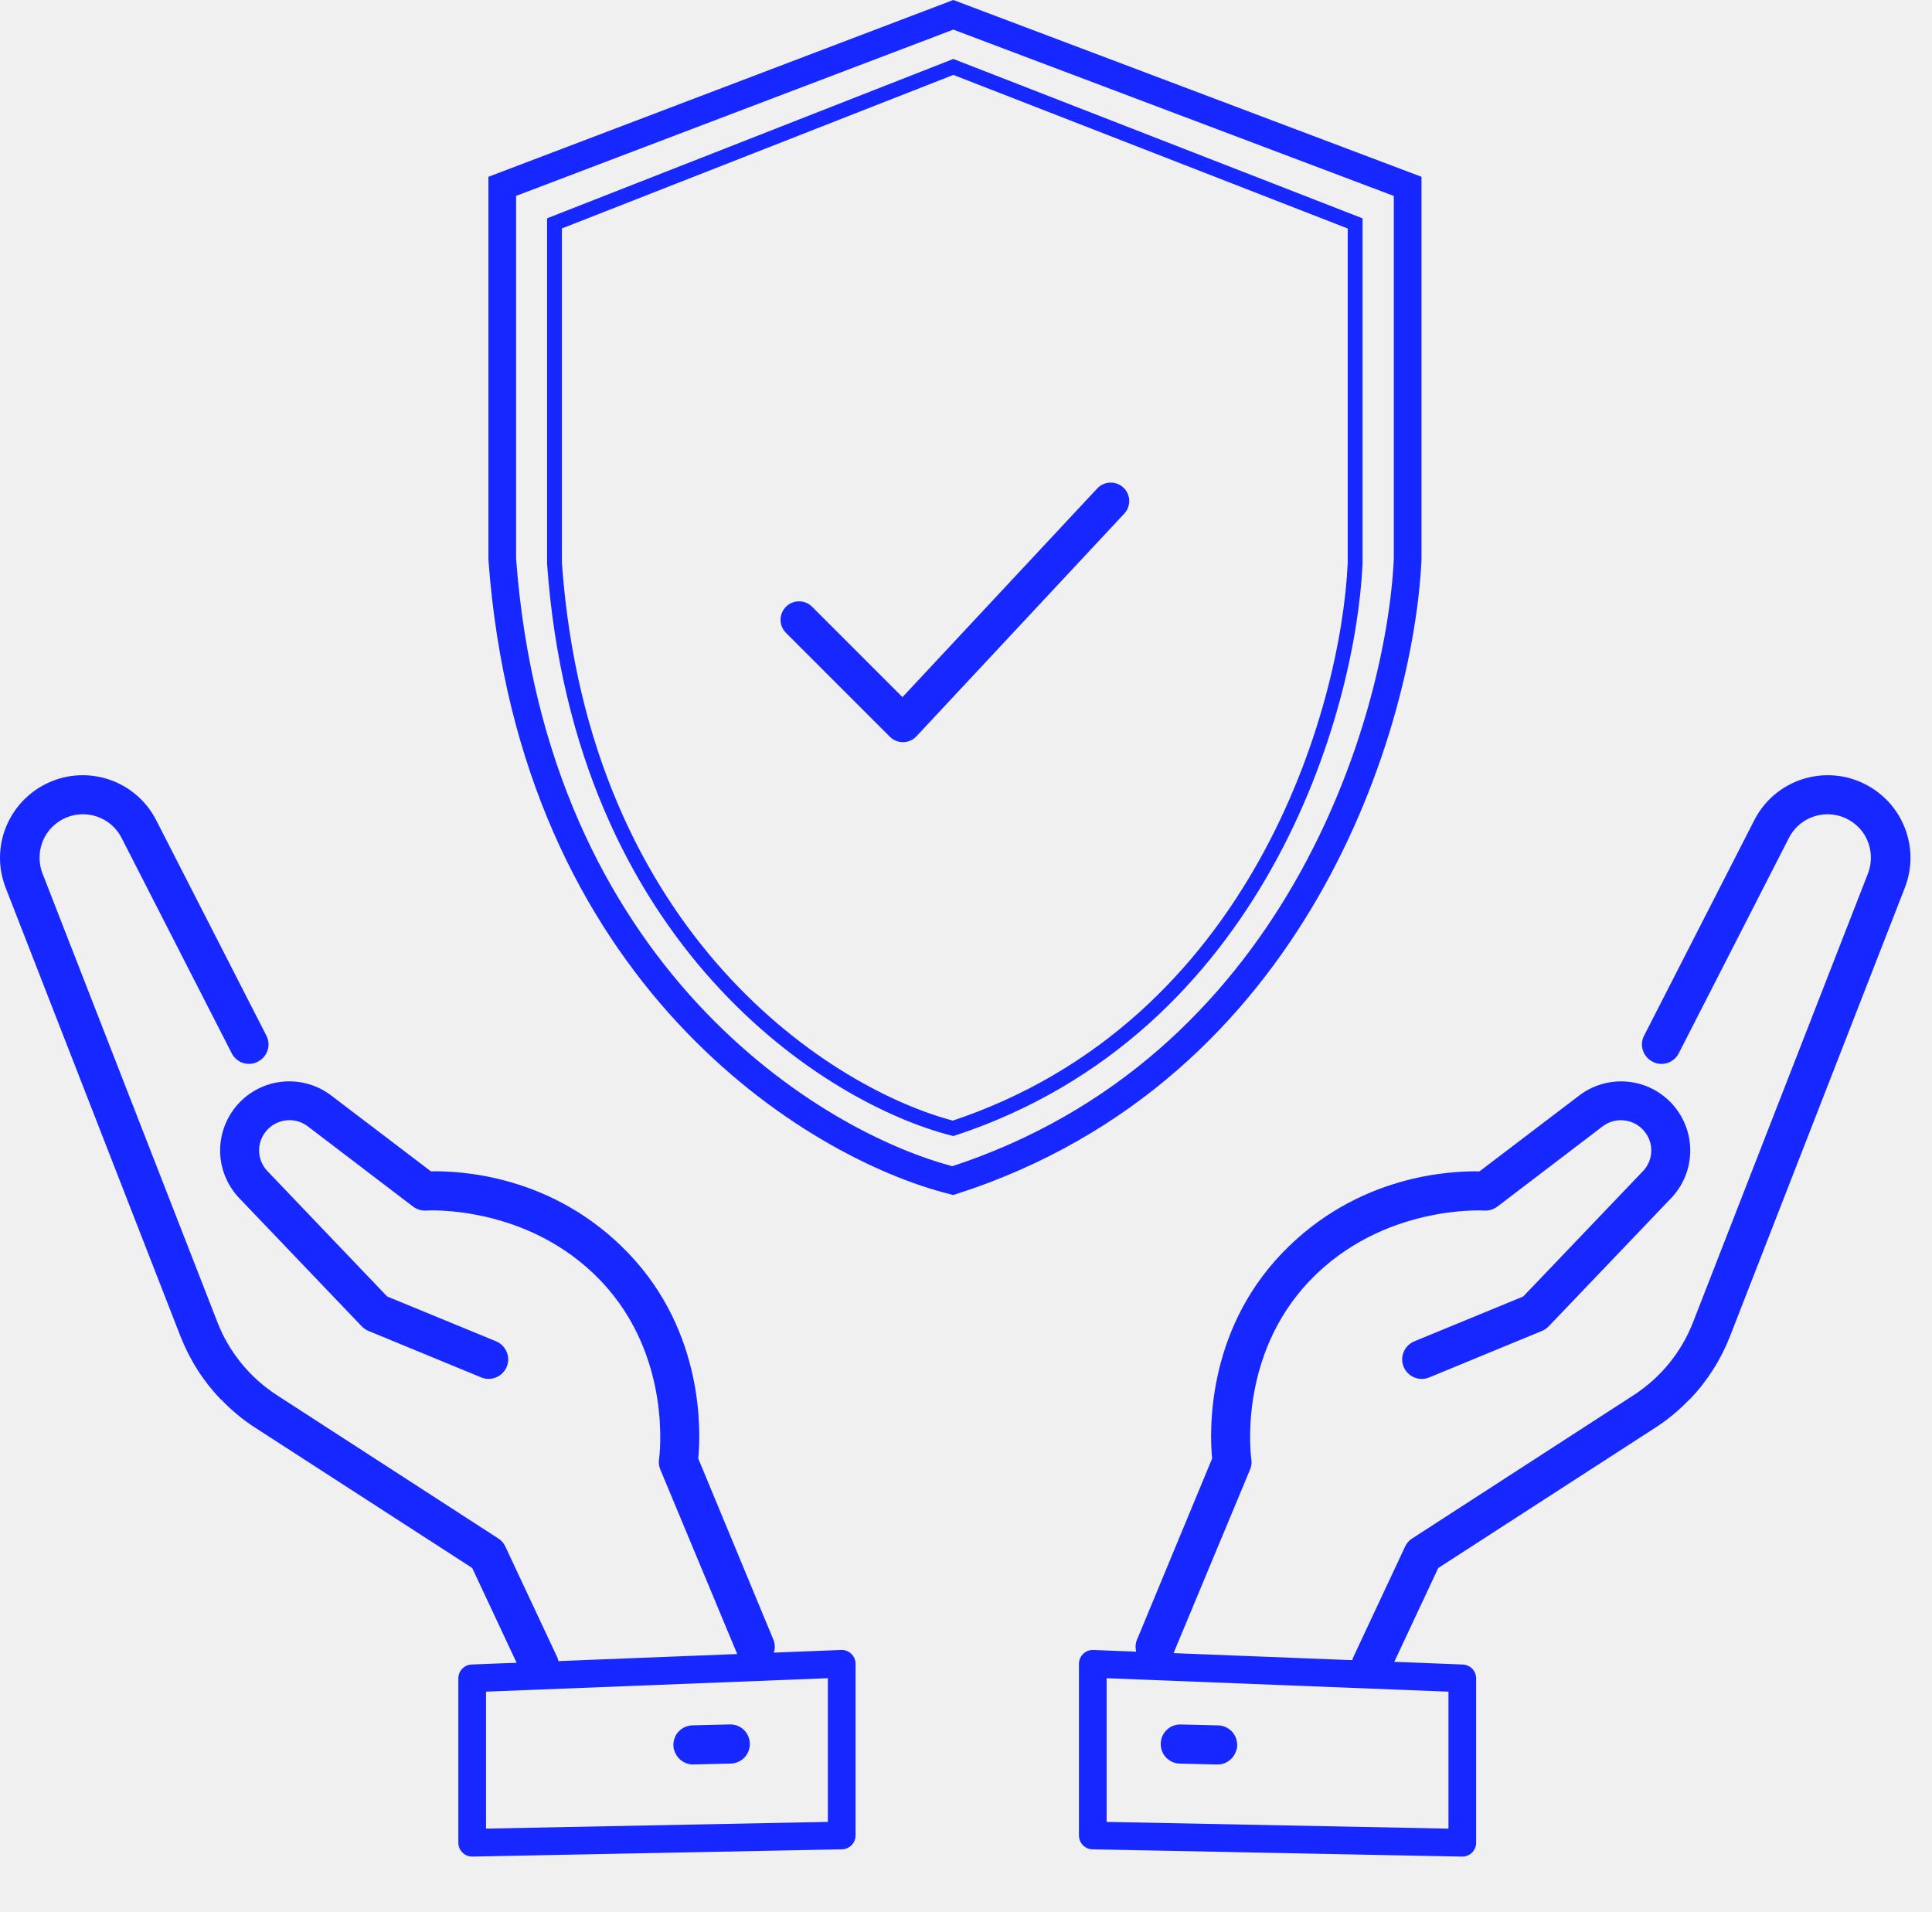
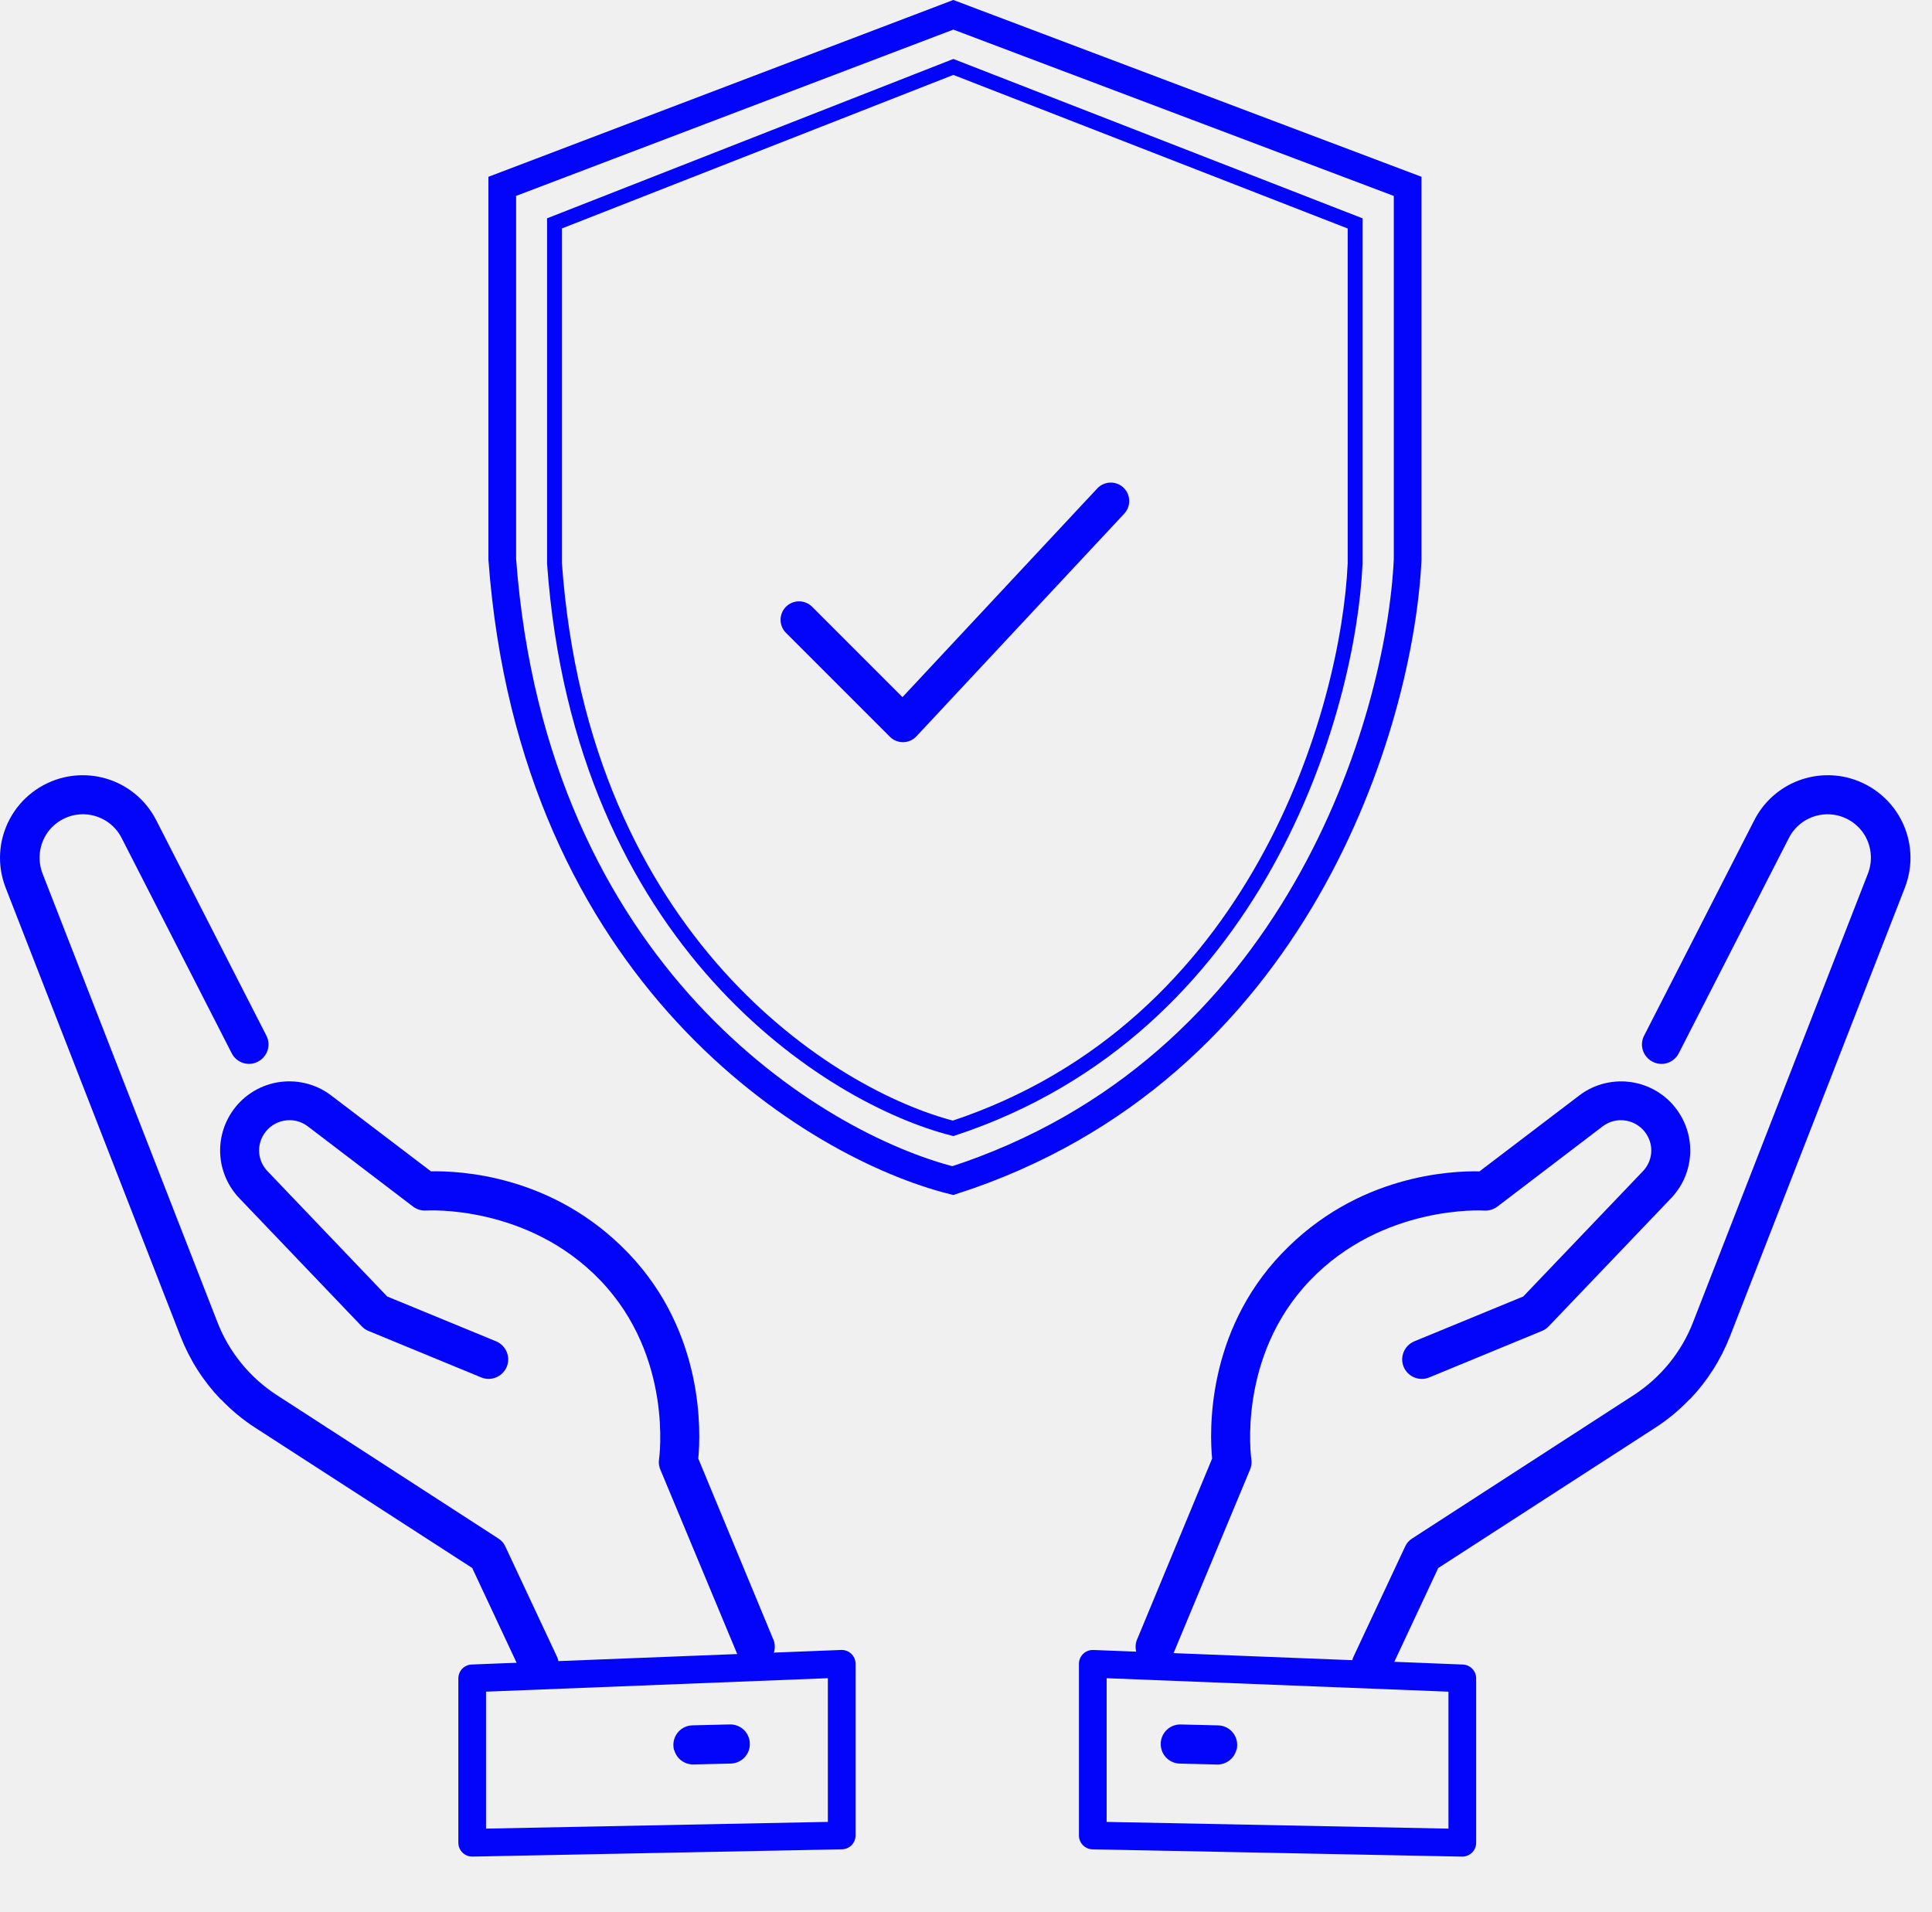
<svg xmlns="http://www.w3.org/2000/svg" width="96" height="95" viewBox="0 0 96 95" fill="none">
  <g clip-path="url(#clip0_941_23)">
-     <path d="M83.037 59.533L76.949 65.906C76.856 66.004 76.741 66.082 76.612 66.133L71.014 68.442C70.524 68.645 69.957 68.411 69.747 67.915C69.543 67.426 69.777 66.858 70.273 66.648L75.688 64.419L81.635 58.194C82.118 57.689 82.189 56.926 81.806 56.345C81.578 55.994 81.216 55.755 80.803 55.682C80.39 55.61 79.974 55.708 79.637 55.963L74.406 59.95C74.217 60.091 73.986 60.165 73.746 60.15C73.698 60.144 68.698 59.847 65.082 63.633C61.465 67.418 62.169 72.45 62.178 72.511C62.21 72.703 62.173 72.909 62.088 73.082L58.266 82.252C58.03 82.738 57.445 82.929 56.966 82.686C56.481 82.451 56.289 81.865 56.532 81.387L60.229 72.473C60.104 71.173 59.922 66.226 63.686 62.286C67.45 58.346 72.13 58.178 73.516 58.201L78.47 54.433C79.225 53.853 80.201 53.618 81.144 53.782C82.087 53.946 82.923 54.502 83.434 55.3C84.302 56.638 84.136 58.384 83.031 59.541L83.037 59.533Z" fill="#1727FF" />
-     <path d="M83.948 69.533C83.433 70.073 82.854 70.552 82.232 70.95L71.466 77.91L69.014 83.143C68.778 83.629 68.207 83.834 67.722 83.612C67.237 83.39 67.031 82.805 67.254 82.319L69.823 76.836C69.902 76.67 70.022 76.53 70.178 76.437L81.173 69.322C82.511 68.455 83.552 67.183 84.128 65.695L92.815 43.408C93.042 42.82 93.007 42.17 92.72 41.614C92.433 41.058 91.902 40.659 91.302 40.515C90.337 40.29 89.333 40.752 88.887 41.64L83.418 52.332C83.176 52.811 82.59 53.002 82.118 52.753C81.639 52.51 81.448 51.925 81.698 51.452L87.166 40.76C88.026 39.074 89.906 38.201 91.753 38.625C92.911 38.901 93.895 39.653 94.455 40.71C95.014 41.767 95.083 43 94.649 44.114L85.961 66.401C85.501 67.57 84.833 68.621 83.969 69.525L83.948 69.533Z" fill="#1727FF" />
-     <path d="M61.433 86.955C61.321 87.377 60.927 87.683 60.478 87.673L58.623 87.628C58.085 87.614 57.662 87.169 57.676 86.631C57.69 86.093 58.134 85.67 58.672 85.684L60.527 85.729C61.066 85.743 61.489 86.187 61.475 86.726C61.474 86.806 61.463 86.883 61.443 86.958L61.433 86.955Z" fill="#1727FF" />
-     <path d="M72.661 83.393V91.561L54.3 91.2V82.67L72.661 83.393Z" stroke="#1727FF" stroke-width="1.376" stroke-linecap="round" stroke-linejoin="round" />
-     <path d="M11.888 59.532L17.977 65.904C18.07 66.003 18.185 66.081 18.314 66.132L23.912 68.44C24.401 68.643 24.969 68.409 25.179 67.914C25.383 67.424 25.148 66.857 24.653 66.647L19.238 64.418L13.291 58.192C12.808 57.688 12.737 56.925 13.12 56.344C13.348 55.992 13.71 55.754 14.123 55.681C14.536 55.608 14.952 55.707 15.289 55.961L20.52 59.948C20.708 60.09 20.94 60.164 21.18 60.148C21.228 60.143 26.227 59.846 29.844 63.631C33.461 67.417 32.756 72.448 32.748 72.51C32.716 72.701 32.753 72.907 32.838 73.081L36.66 82.251C36.896 82.736 37.481 82.928 37.96 82.685C38.445 82.449 38.637 81.864 38.394 81.385L34.697 72.472C34.822 71.172 35.004 66.225 31.24 62.285C27.476 58.345 22.796 58.176 21.41 58.199L16.456 54.431C15.701 53.852 14.725 53.617 13.782 53.78C12.839 53.944 12.003 54.501 11.491 55.298C10.624 56.636 10.79 58.382 11.895 59.539L11.888 59.532Z" fill="#1727FF" />
-     <path d="M10.982 69.532C11.498 70.072 12.077 70.552 12.699 70.95L23.464 77.909L25.916 83.143C26.152 83.628 26.724 83.833 27.209 83.611C27.694 83.389 27.899 82.804 27.677 82.319L25.107 76.836C25.029 76.669 24.908 76.529 24.753 76.437L13.758 69.321C12.42 68.454 11.379 67.182 10.803 65.695L2.115 43.408C1.889 42.82 1.924 42.169 2.211 41.613C2.498 41.057 3.028 40.658 3.628 40.514C4.593 40.289 5.598 40.751 6.044 41.639L11.512 52.331C11.755 52.81 12.34 53.002 12.812 52.752C13.291 52.509 13.483 51.924 13.233 51.452L7.765 40.759C6.905 39.073 5.025 38.201 3.178 38.625C2.019 38.9 1.035 39.653 0.476 40.71C-0.083 41.767 -0.152 42.999 0.282 44.113L8.969 66.4C9.429 67.57 10.098 68.621 10.962 69.525L10.982 69.532Z" fill="#1727FF" />
-     <path d="M23.463 83.392V91.56L41.824 91.199V82.669L23.463 83.392Z" stroke="#1727FF" stroke-width="1.376" stroke-linecap="round" stroke-linejoin="round" />
-     <path d="M33.502 86.954C33.615 87.375 34.008 87.681 34.457 87.671L36.312 87.626C36.85 87.612 37.273 87.168 37.259 86.629C37.245 86.091 36.801 85.668 36.263 85.682L34.408 85.727C33.869 85.741 33.447 86.186 33.46 86.724C33.462 86.804 33.472 86.881 33.492 86.956L33.502 86.954Z" fill="#1727FF" />
-     <path d="M69.945 9.26V27.803C69.757 31.799 68.392 38.173 64.901 44.228C61.437 50.236 55.894 55.904 47.345 58.662C40.467 56.931 26.486 48.451 24.957 27.787V9.259L47.37 0.735L69.945 9.26Z" stroke="#1727FF" stroke-width="1.376" />
-     <path d="M67.336 11.101V27.988C67.172 31.626 65.97 37.42 62.893 42.923C59.833 48.395 54.929 53.564 47.36 56.064C41.296 54.521 28.9 46.814 27.552 27.988V11.099L47.371 3.326L67.336 11.101Z" stroke="#1727FF" stroke-width="0.738" />
-     <path d="M39.703 30.796L44.866 35.959L55.193 24.895" stroke="#1727FF" stroke-width="1.835" stroke-linecap="round" stroke-linejoin="round" />
+     <path d="M83.037 59.533L76.949 65.906C76.856 66.004 76.741 66.082 76.612 66.133L71.014 68.442C70.524 68.645 69.957 68.411 69.747 67.915C69.543 67.426 69.777 66.858 70.273 66.648L75.688 64.419L81.635 58.194C82.118 57.689 82.189 56.926 81.806 56.345C81.578 55.994 81.216 55.755 80.803 55.682C80.39 55.61 79.974 55.708 79.637 55.963L74.406 59.95C74.217 60.091 73.986 60.165 73.746 60.15C73.698 60.144 68.698 59.847 65.082 63.633C61.465 67.418 62.169 72.45 62.178 72.511C62.21 72.703 62.173 72.909 62.088 73.082L58.266 82.252C58.03 82.738 57.445 82.929 56.966 82.686C56.481 82.451 56.289 81.865 56.532 81.387L60.229 72.473C60.104 71.173 59.922 66.226 63.686 62.286C67.45 58.346 72.13 58.178 73.516 58.201L78.47 54.433C79.225 53.853 80.201 53.618 81.144 53.782C82.087 53.946 82.923 54.502 83.434 55.3C84.302 56.638 84.136 58.384 83.031 59.541L83.037 59.533Z" fill="#0205FA" />
+     <path d="M83.948 69.533C83.433 70.073 82.854 70.552 82.232 70.95L71.466 77.91L69.014 83.143C68.778 83.629 68.207 83.834 67.722 83.612C67.237 83.39 67.031 82.805 67.254 82.319L69.823 76.836C69.902 76.67 70.022 76.53 70.178 76.437L81.173 69.322C82.511 68.455 83.552 67.183 84.128 65.695L92.815 43.408C93.042 42.82 93.007 42.17 92.72 41.614C92.433 41.058 91.902 40.659 91.302 40.515C90.337 40.29 89.333 40.752 88.887 41.64L83.418 52.332C83.176 52.811 82.59 53.002 82.118 52.753C81.639 52.51 81.448 51.925 81.698 51.452L87.166 40.76C88.026 39.074 89.906 38.201 91.753 38.625C92.911 38.901 93.895 39.653 94.455 40.71C95.014 41.767 95.083 43 94.649 44.114L85.961 66.401C85.501 67.57 84.833 68.621 83.969 69.525L83.948 69.533Z" fill="#0205FA" />
+     <path d="M61.433 86.955C61.321 87.377 60.927 87.683 60.478 87.673L58.623 87.628C58.085 87.614 57.662 87.169 57.676 86.631C57.69 86.093 58.134 85.67 58.672 85.684L60.527 85.729C61.066 85.743 61.489 86.187 61.475 86.726C61.474 86.806 61.463 86.883 61.443 86.958L61.433 86.955Z" fill="#0205FA" />
+     <path d="M72.661 83.393V91.561L54.3 91.2V82.67L72.661 83.393Z" stroke="#0205FA" stroke-width="1.376" stroke-linecap="round" stroke-linejoin="round" />
+     <path d="M11.888 59.532L17.977 65.904C18.07 66.003 18.185 66.081 18.314 66.132L23.912 68.44C24.401 68.643 24.969 68.409 25.179 67.914C25.383 67.424 25.148 66.857 24.653 66.647L19.238 64.418L13.291 58.192C12.808 57.688 12.737 56.925 13.12 56.344C13.348 55.992 13.71 55.754 14.123 55.681C14.536 55.608 14.952 55.707 15.289 55.961L20.52 59.948C20.708 60.09 20.94 60.164 21.18 60.148C21.228 60.143 26.227 59.846 29.844 63.631C33.461 67.417 32.756 72.448 32.748 72.51C32.716 72.701 32.753 72.907 32.838 73.081L36.66 82.251C36.896 82.736 37.481 82.928 37.96 82.685C38.445 82.449 38.637 81.864 38.394 81.385L34.697 72.472C34.822 71.172 35.004 66.225 31.24 62.285C27.476 58.345 22.796 58.176 21.41 58.199L16.456 54.431C15.701 53.852 14.725 53.617 13.782 53.78C12.839 53.944 12.003 54.501 11.491 55.298C10.624 56.636 10.79 58.382 11.895 59.539L11.888 59.532Z" fill="#0205FA" />
+     <path d="M10.982 69.532C11.498 70.072 12.077 70.552 12.699 70.95L23.464 77.909L25.916 83.143C26.152 83.628 26.724 83.833 27.209 83.611C27.694 83.389 27.899 82.804 27.677 82.319L25.107 76.836C25.029 76.669 24.908 76.529 24.753 76.437L13.758 69.321C12.42 68.454 11.379 67.182 10.803 65.695L2.115 43.408C1.889 42.82 1.924 42.169 2.211 41.613C2.498 41.057 3.028 40.658 3.628 40.514C4.593 40.289 5.598 40.751 6.044 41.639L11.512 52.331C11.755 52.81 12.34 53.002 12.812 52.752C13.291 52.509 13.483 51.924 13.233 51.452L7.765 40.759C6.905 39.073 5.025 38.201 3.178 38.625C2.019 38.9 1.035 39.653 0.476 40.71C-0.083 41.767 -0.152 42.999 0.282 44.113L8.969 66.4C9.429 67.57 10.098 68.621 10.962 69.525L10.982 69.532Z" fill="#0205FA" />
+     <path d="M23.463 83.392V91.56L41.824 91.199V82.669L23.463 83.392Z" stroke="#0205FA" stroke-width="1.376" stroke-linecap="round" stroke-linejoin="round" />
+     <path d="M33.502 86.954C33.615 87.375 34.008 87.681 34.457 87.671L36.312 87.626C36.85 87.612 37.273 87.168 37.259 86.629C37.245 86.091 36.801 85.668 36.263 85.682L34.408 85.727C33.869 85.741 33.447 86.186 33.46 86.724C33.462 86.804 33.472 86.881 33.492 86.956L33.502 86.954Z" fill="#0205FA" />
+     <path d="M69.945 9.26V27.803C69.757 31.799 68.392 38.173 64.901 44.228C61.437 50.236 55.894 55.904 47.345 58.662C40.467 56.931 26.486 48.451 24.957 27.787V9.259L47.37 0.735L69.945 9.26Z" stroke="#0205FA" stroke-width="1.376" />
+     <path d="M67.336 11.101V27.988C67.172 31.626 65.97 37.42 62.893 42.923C59.833 48.395 54.929 53.564 47.36 56.064C41.296 54.521 28.9 46.814 27.552 27.988V11.099L47.371 3.326L67.336 11.101Z" stroke="#0205FA" stroke-width="0.738" />
+     <path d="M39.703 30.796L44.866 35.959L55.193 24.895" stroke="#0205FA" stroke-width="1.835" stroke-linecap="round" stroke-linejoin="round" />
  </g>
  <defs>
    <clipPath id="clip0_941_23">
      <rect width="96" height="94.909" fill="white" />
    </clipPath>
  </defs>
</svg>
